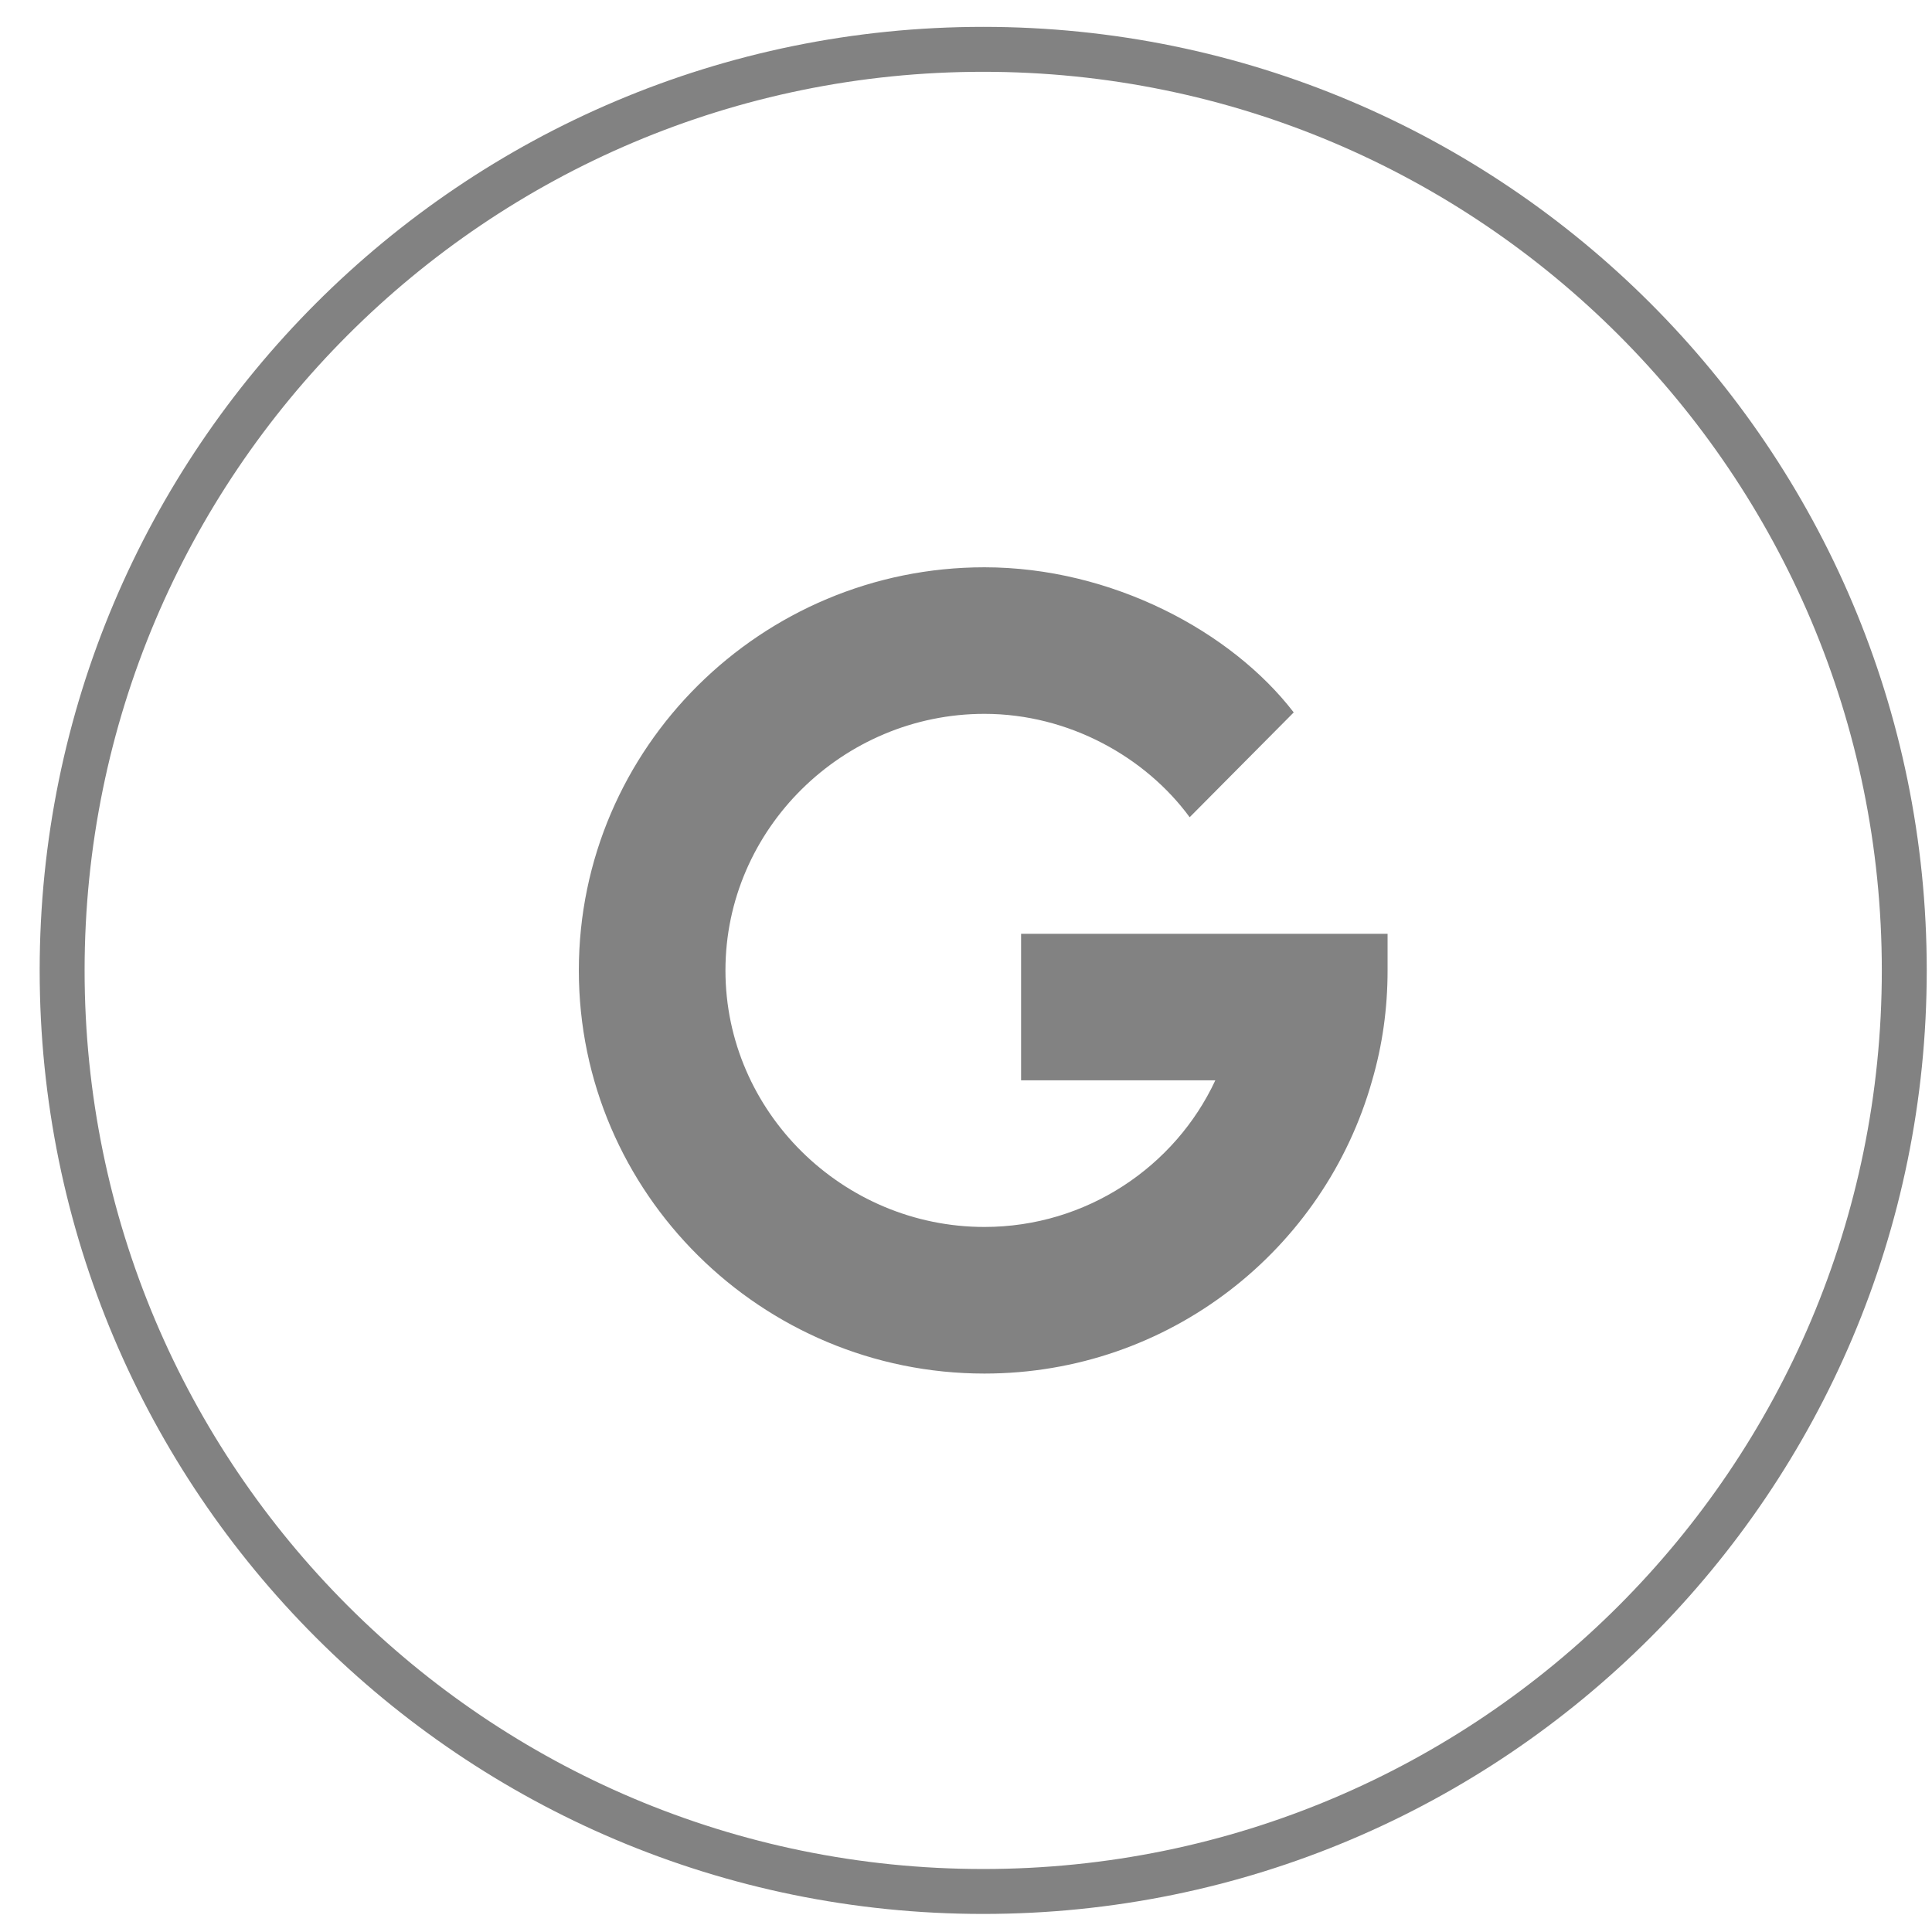
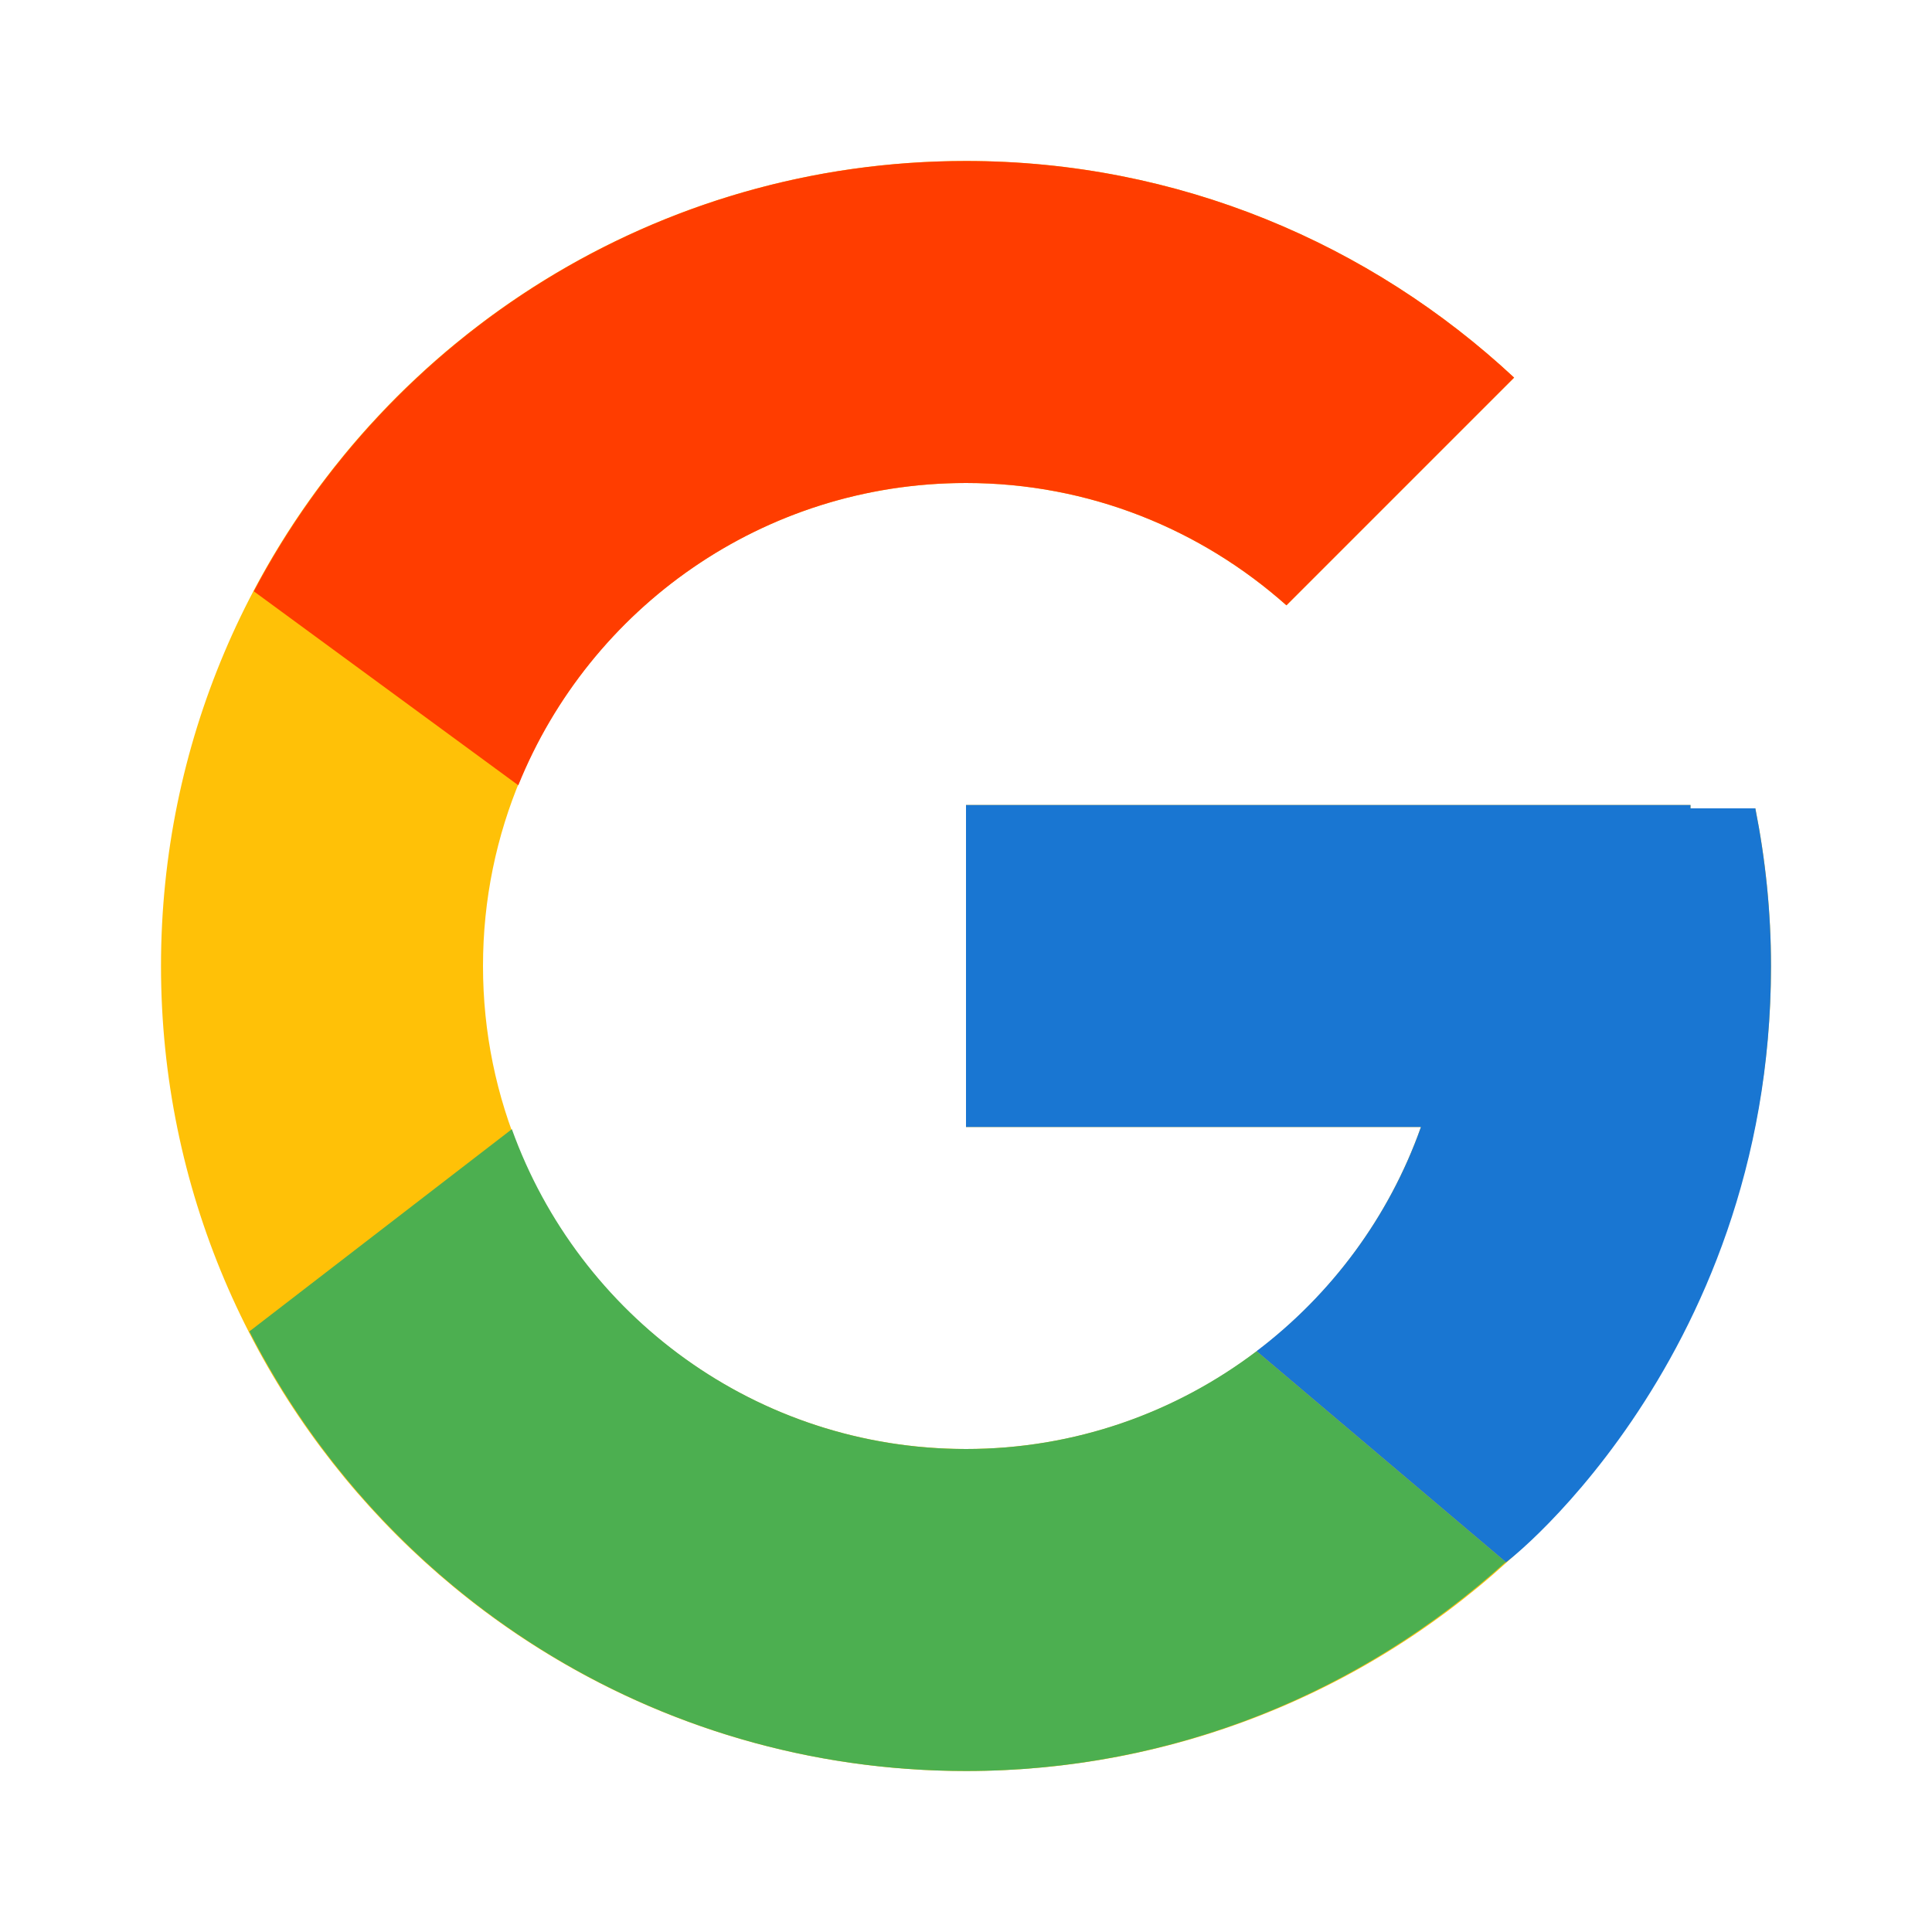
- <svg xmlns="http://www.w3.org/2000/svg" width="43" height="43" viewBox="0 0 43 43" fill="none">
-   <circle cx="21.883" cy="21.598" r="20.5" stroke="#828282" />
-   <path d="M21.91 15.888C23.795 15.888 25.501 16.856 26.478 18.189L28.794 15.856C27.409 14.054 24.742 12.626 21.91 12.626C16.951 12.626 12.883 16.639 12.883 21.598C12.883 26.558 16.951 30.571 21.91 30.571C26.021 30.571 29.48 27.814 30.54 24.045C30.768 23.262 30.883 22.447 30.883 21.598V20.783H22.726V24.045H27.049C26.152 25.97 24.178 27.308 21.91 27.308C18.761 27.308 16.146 24.747 16.146 21.598C16.146 18.45 18.761 15.888 21.91 15.888Z" fill="#828282" />
+ <svg xmlns="http://www.w3.org/2000/svg" viewBox="0 0 48 48" width="48px" height="48px">
+   <path fill="#FFC107" d="M43.611,20.083H42V20H24v8h11.303c-1.649,4.657-6.08,8-11.303,8c-6.627,0-12-5.373-12-12c0-6.627,5.373-12,12-12c3.059,0,5.842,1.154,7.961,3.039l5.657-5.657C34.046,6.053,29.268,4,24,4C12.955,4,4,12.955,4,24c0,11.045,8.955,20,20,20c11.045,0,20-8.955,20-20C44,22.659,43.862,21.35,43.611,20.083z" />
+   <path fill="#FF3D00" d="M6.306,14.691l6.571,4.819C14.655,15.108,18.961,12,24,12c3.059,0,5.842,1.154,7.961,3.039l5.657-5.657C34.046,6.053,29.268,4,24,4C16.318,4,9.656,8.337,6.306,14.691z" />
+   <path fill="#4CAF50" d="M24,44c5.166,0,9.86-1.977,13.409-5.192l-6.19-5.238C29.211,35.091,26.715,36,24,36c-5.202,0-9.619-3.317-11.283-7.946l-6.522,5.025C9.505,39.556,16.227,44,24,44z" />
+   <path fill="#1976D2" d="M43.611,20.083H42V20H24v8h11.303c-0.792,2.237-2.231,4.166-4.087,5.571c0.001-0.001,0.002-0.001,0.003-0.002l6.19,5.238C36.971,39.205,44,34,44,24C44,22.659,43.862,21.35,43.611,20.083z" />
</svg>
